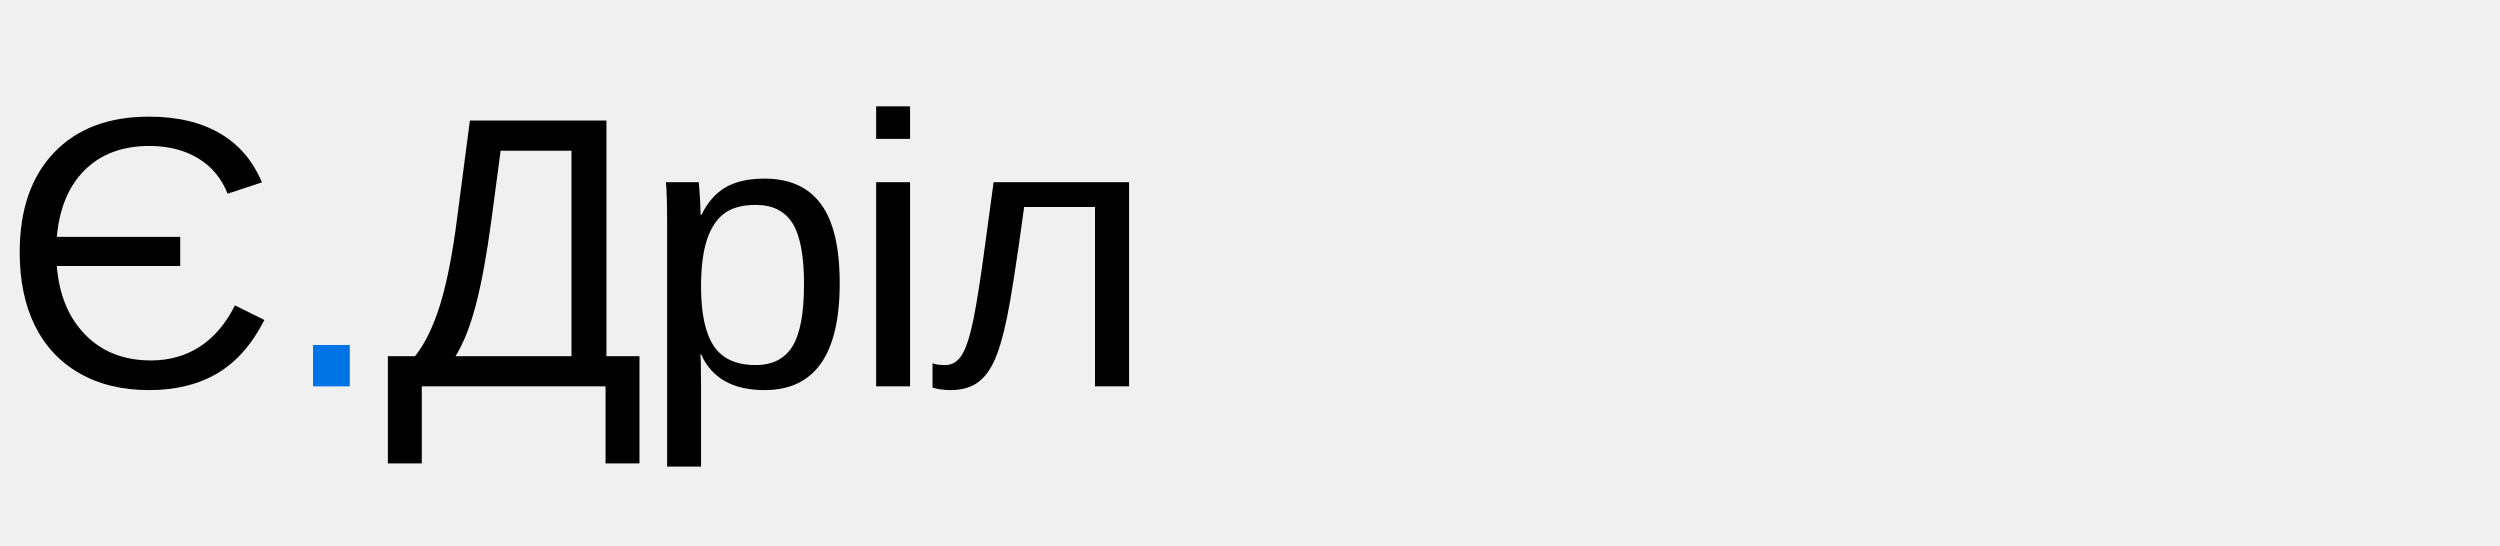
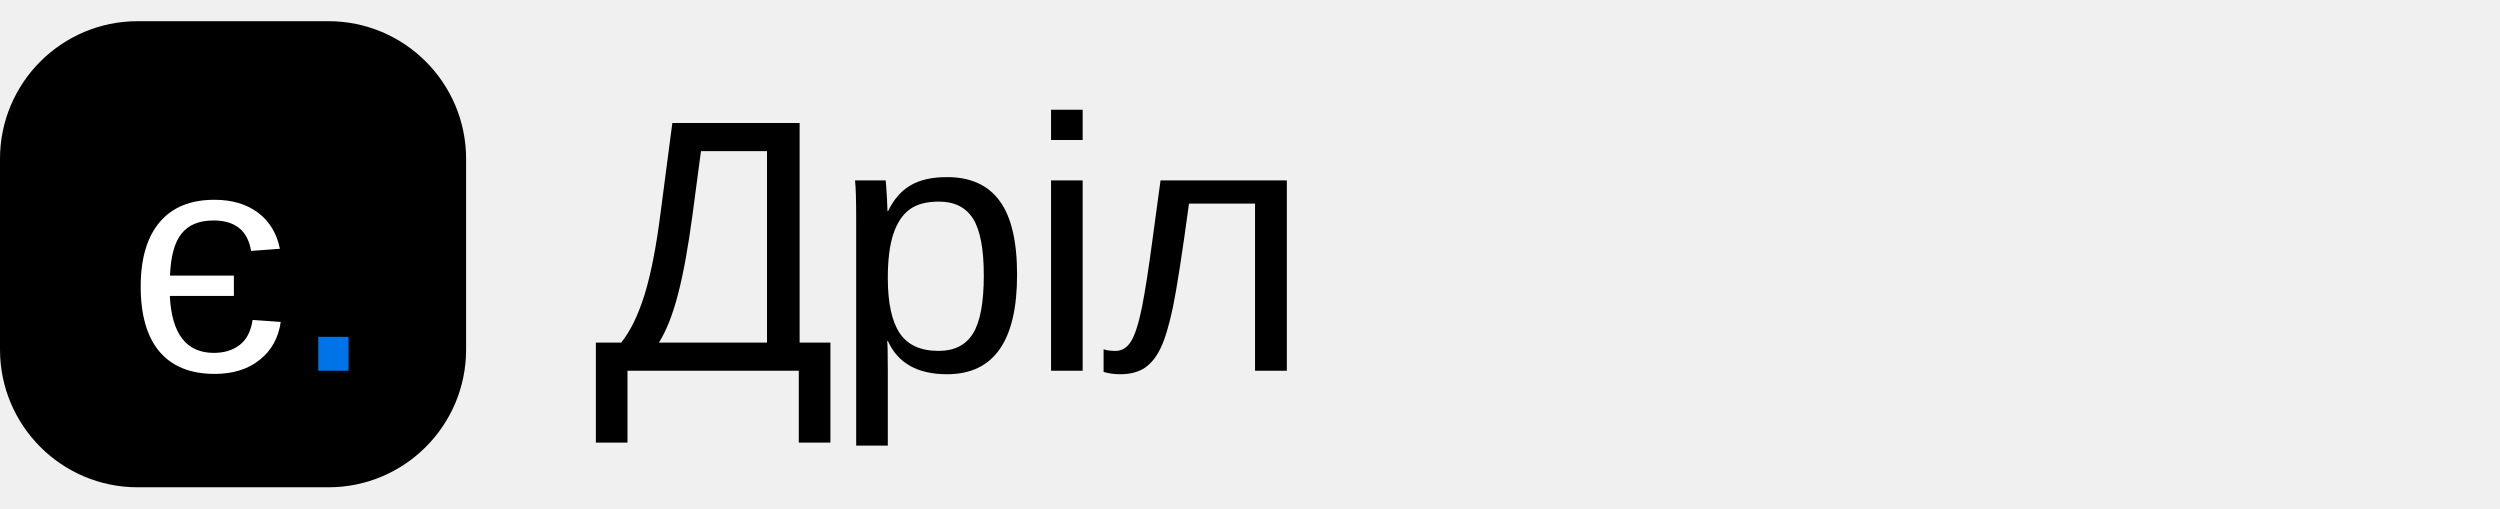
- <svg xmlns="http://www.w3.org/2000/svg" width="220" height="48" viewBox="0 0 220 48" role="img" aria-label="Є.Дріл">
-   <text x="0" y="34" font-family="'e-Ukraine Head', 'Arial', system-ui, sans-serif" font-weight="500" font-size="34" letter-spacing="-0.5" fill="#000000">Є<tspan fill="#0073e6">.</tspan>Дріл</text>
+ <svg xmlns="http://www.w3.org/2000/svg" width="236" height="48" viewBox="0 0 236 48" role="img" aria-label="Є.Дріл">
+   <rect x="0" y="2" width="44" height="44" rx="13" fill="#000000" />
+   <text x="12" y="35" font-family="'e-Ukraine Head', 'Arial', system-ui, sans-serif" font-weight="500" font-size="30" fill="#ffffff">є<tspan fill="#0073e6">.</tspan>
+   </text>
+   <text x="56" y="35" font-family="'e-Ukraine Head', 'Arial', system-ui, sans-serif" font-weight="500" font-size="34" letter-spacing="-0.5" fill="#000000">Дріл</text>
</svg>
